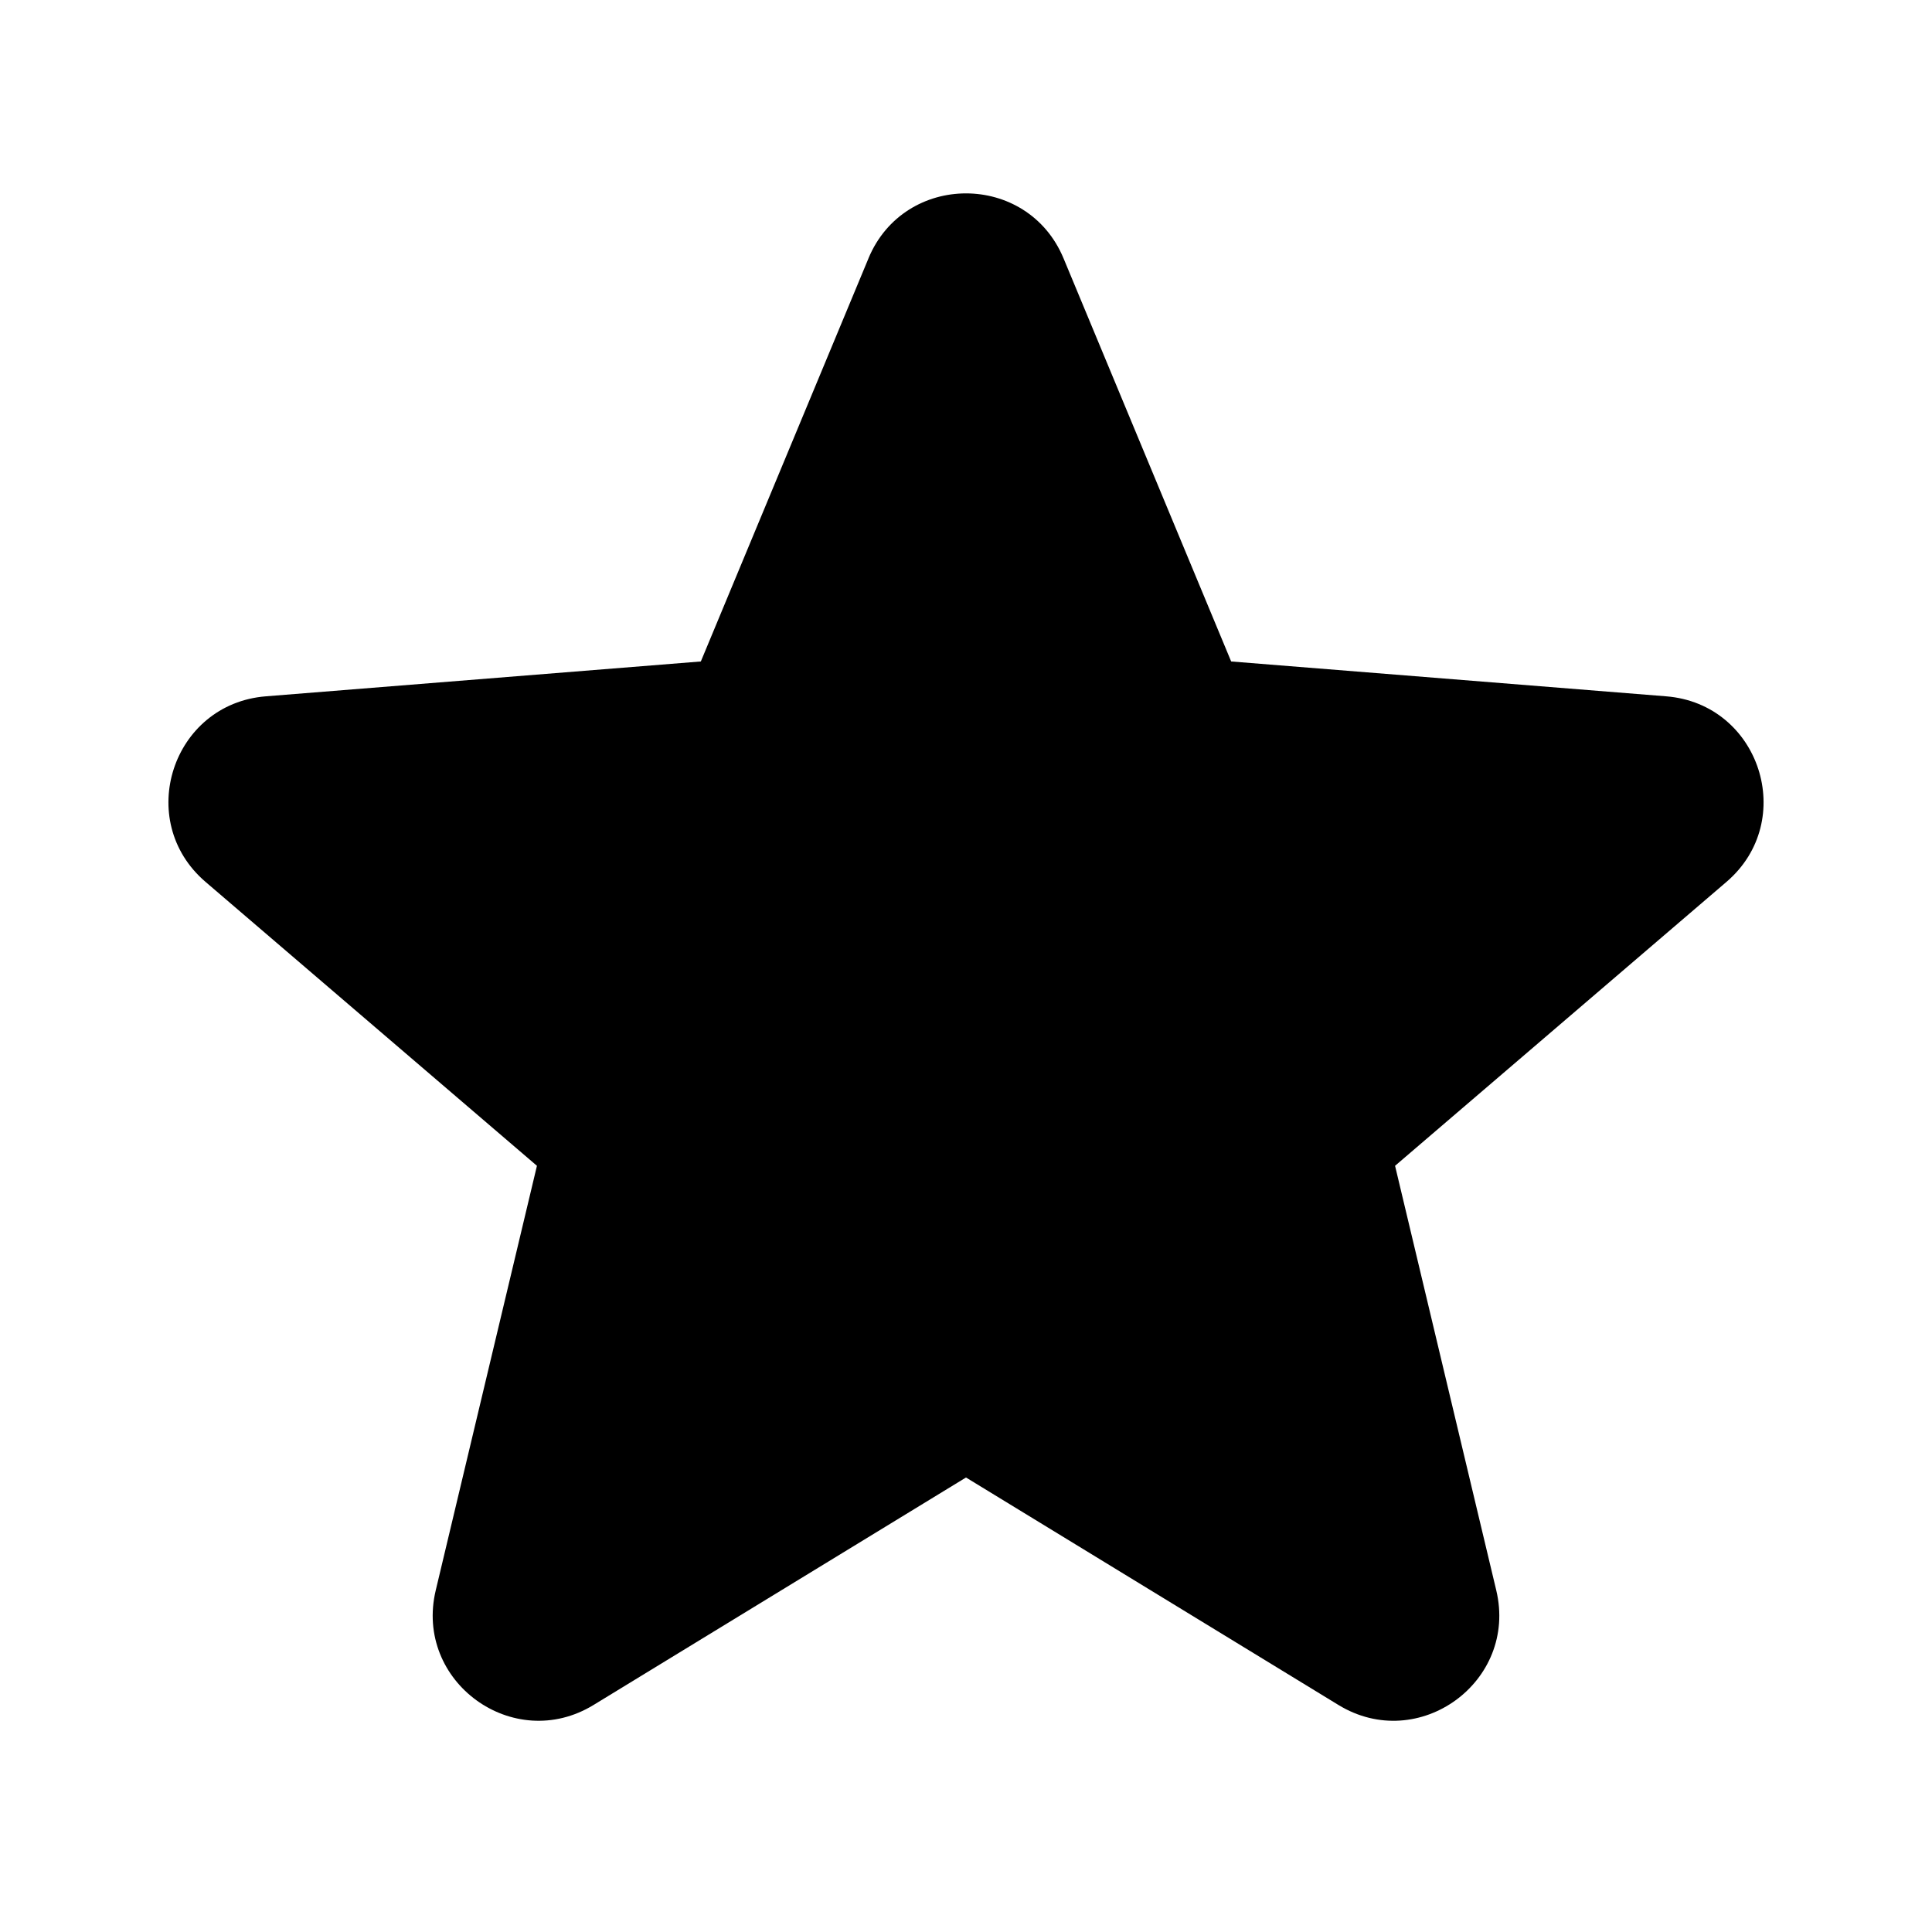
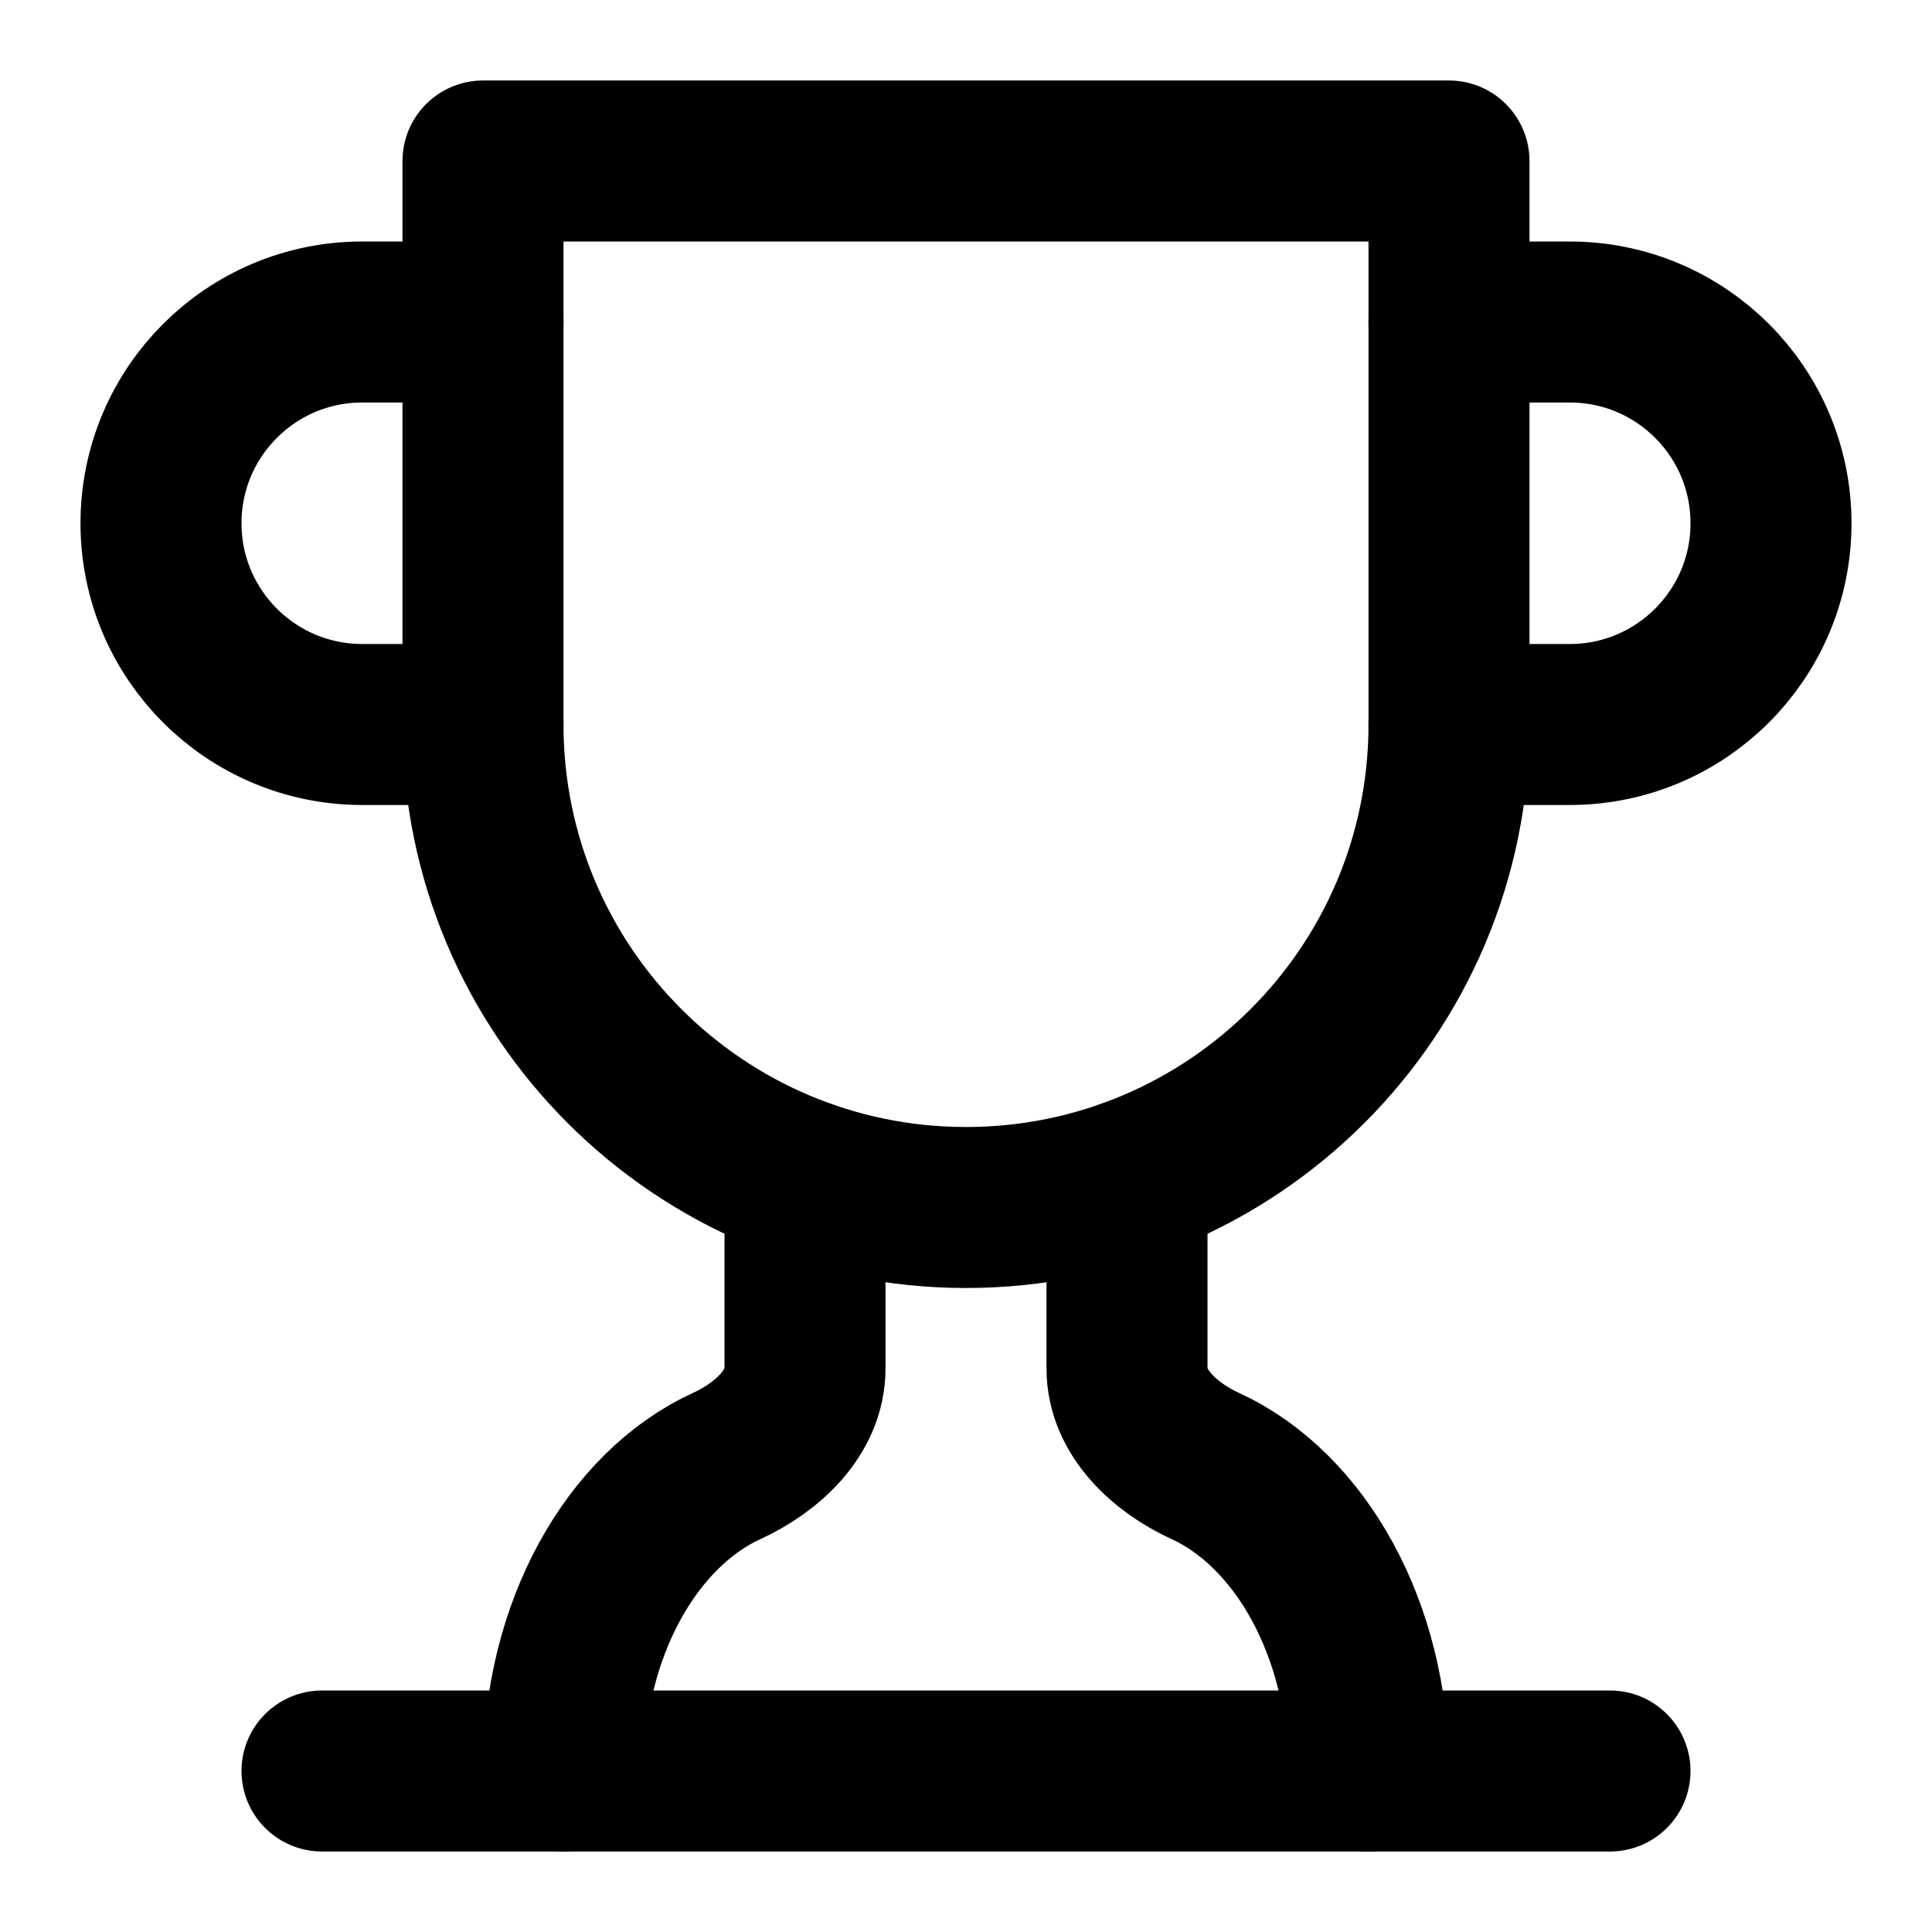
- <svg xmlns="http://www.w3.org/2000/svg" viewBox="0 0 24 24" fill="currentColor">
-   <path fill-rule="evenodd" d="M10.788 3.21c.448-1.077 1.976-1.077 2.424 0l2.082 5.007 5.404.433c1.164.093 1.636 1.545.749 2.305l-4.117 3.527 1.257 5.273c.271 1.136-.964 2.033-1.96 1.425L12 18.354 7.373 21.18c-.996.608-2.231-.29-1.96-1.425l1.257-5.273-4.117-3.527c-.887-.76-.415-2.212.749-2.305l5.404-.433 2.082-5.006z" clip-rule="evenodd" />
+ <svg xmlns="http://www.w3.org/2000/svg" width="24" height="24" viewBox="0 0 24 24" fill="none" stroke="currentColor" stroke-width="2" stroke-linecap="round" stroke-linejoin="round" class="lucide lucide-trophy-icon lucide-trophy">
+   <path d="M6 9H4.5a2.5 2.5 0 0 1 0-5H6" />
+   <path d="M18 9h1.5a2.5 2.5 0 0 0 0-5H18" />
+   <path d="M4 22h16" />
+   <path d="M10 14.66V17c0 .55-.47.98-.97 1.21C7.85 18.75 7 20.24 7 22" />
+   <path d="M14 14.66V17c0 .55.47.98.97 1.21C16.15 18.75 17 20.24 17 22" />
+   <path d="M18 2H6v7a6 6 0 0 0 12 0V2Z" />
</svg>
